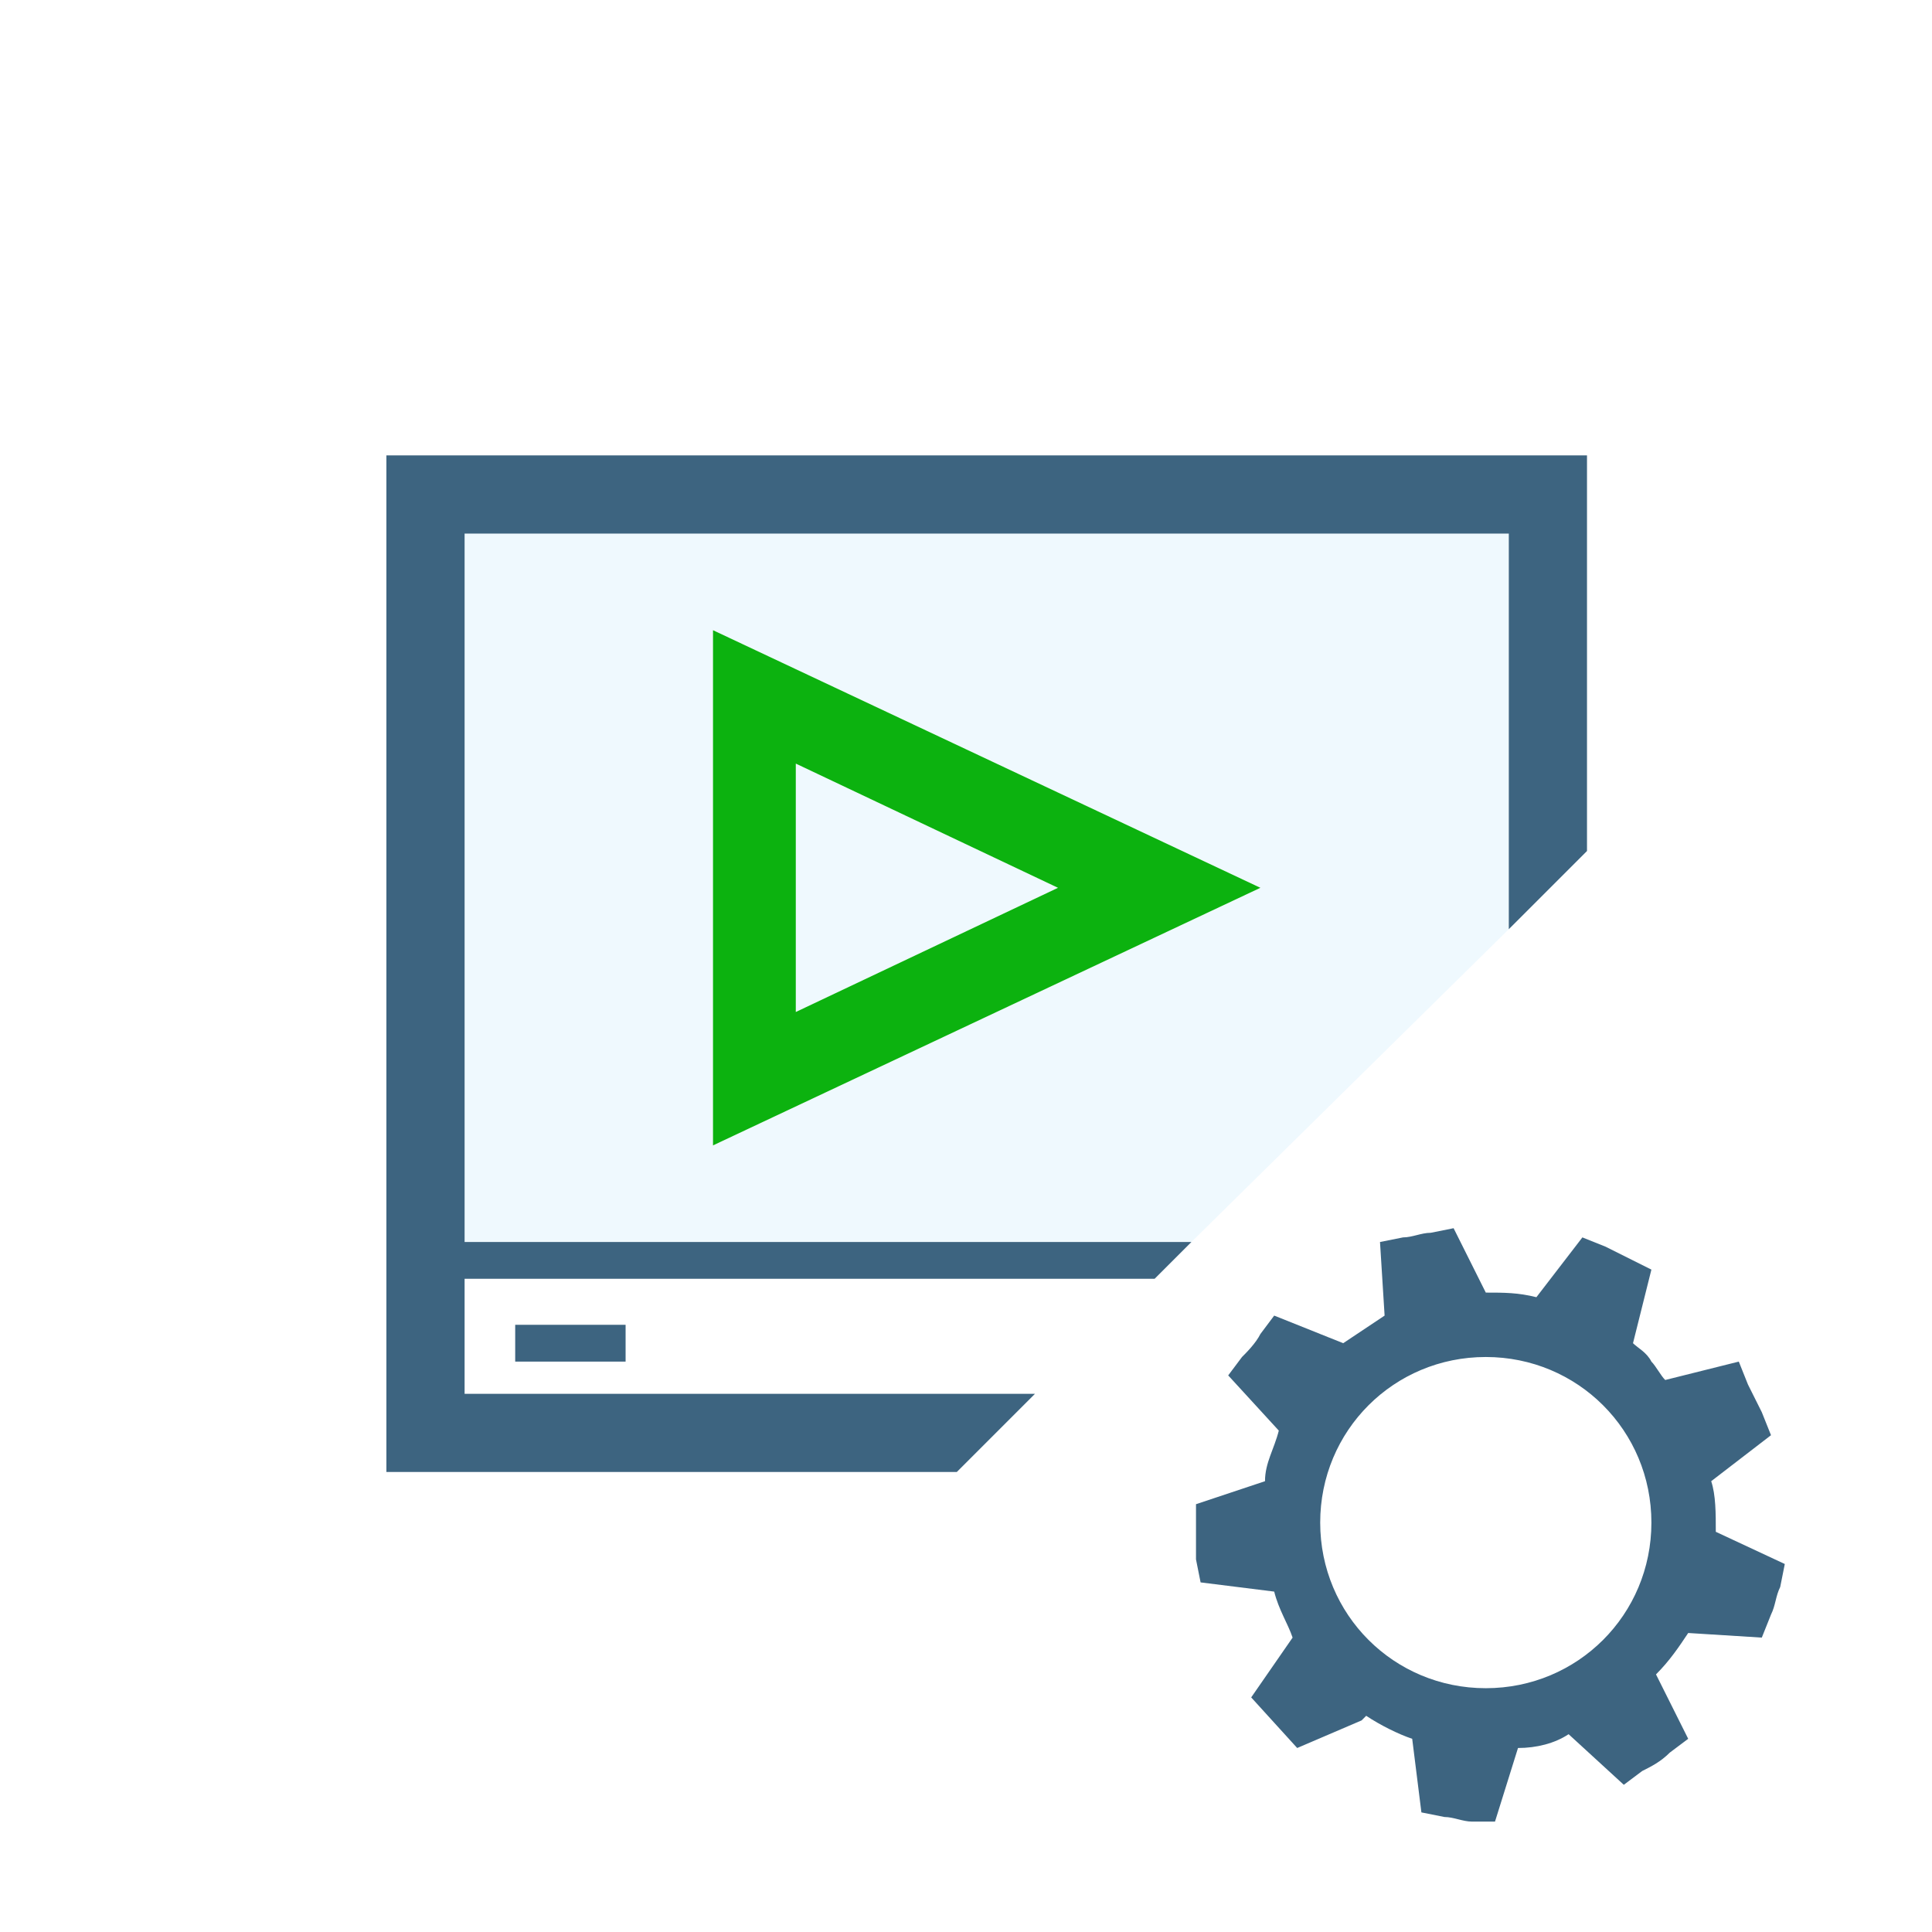
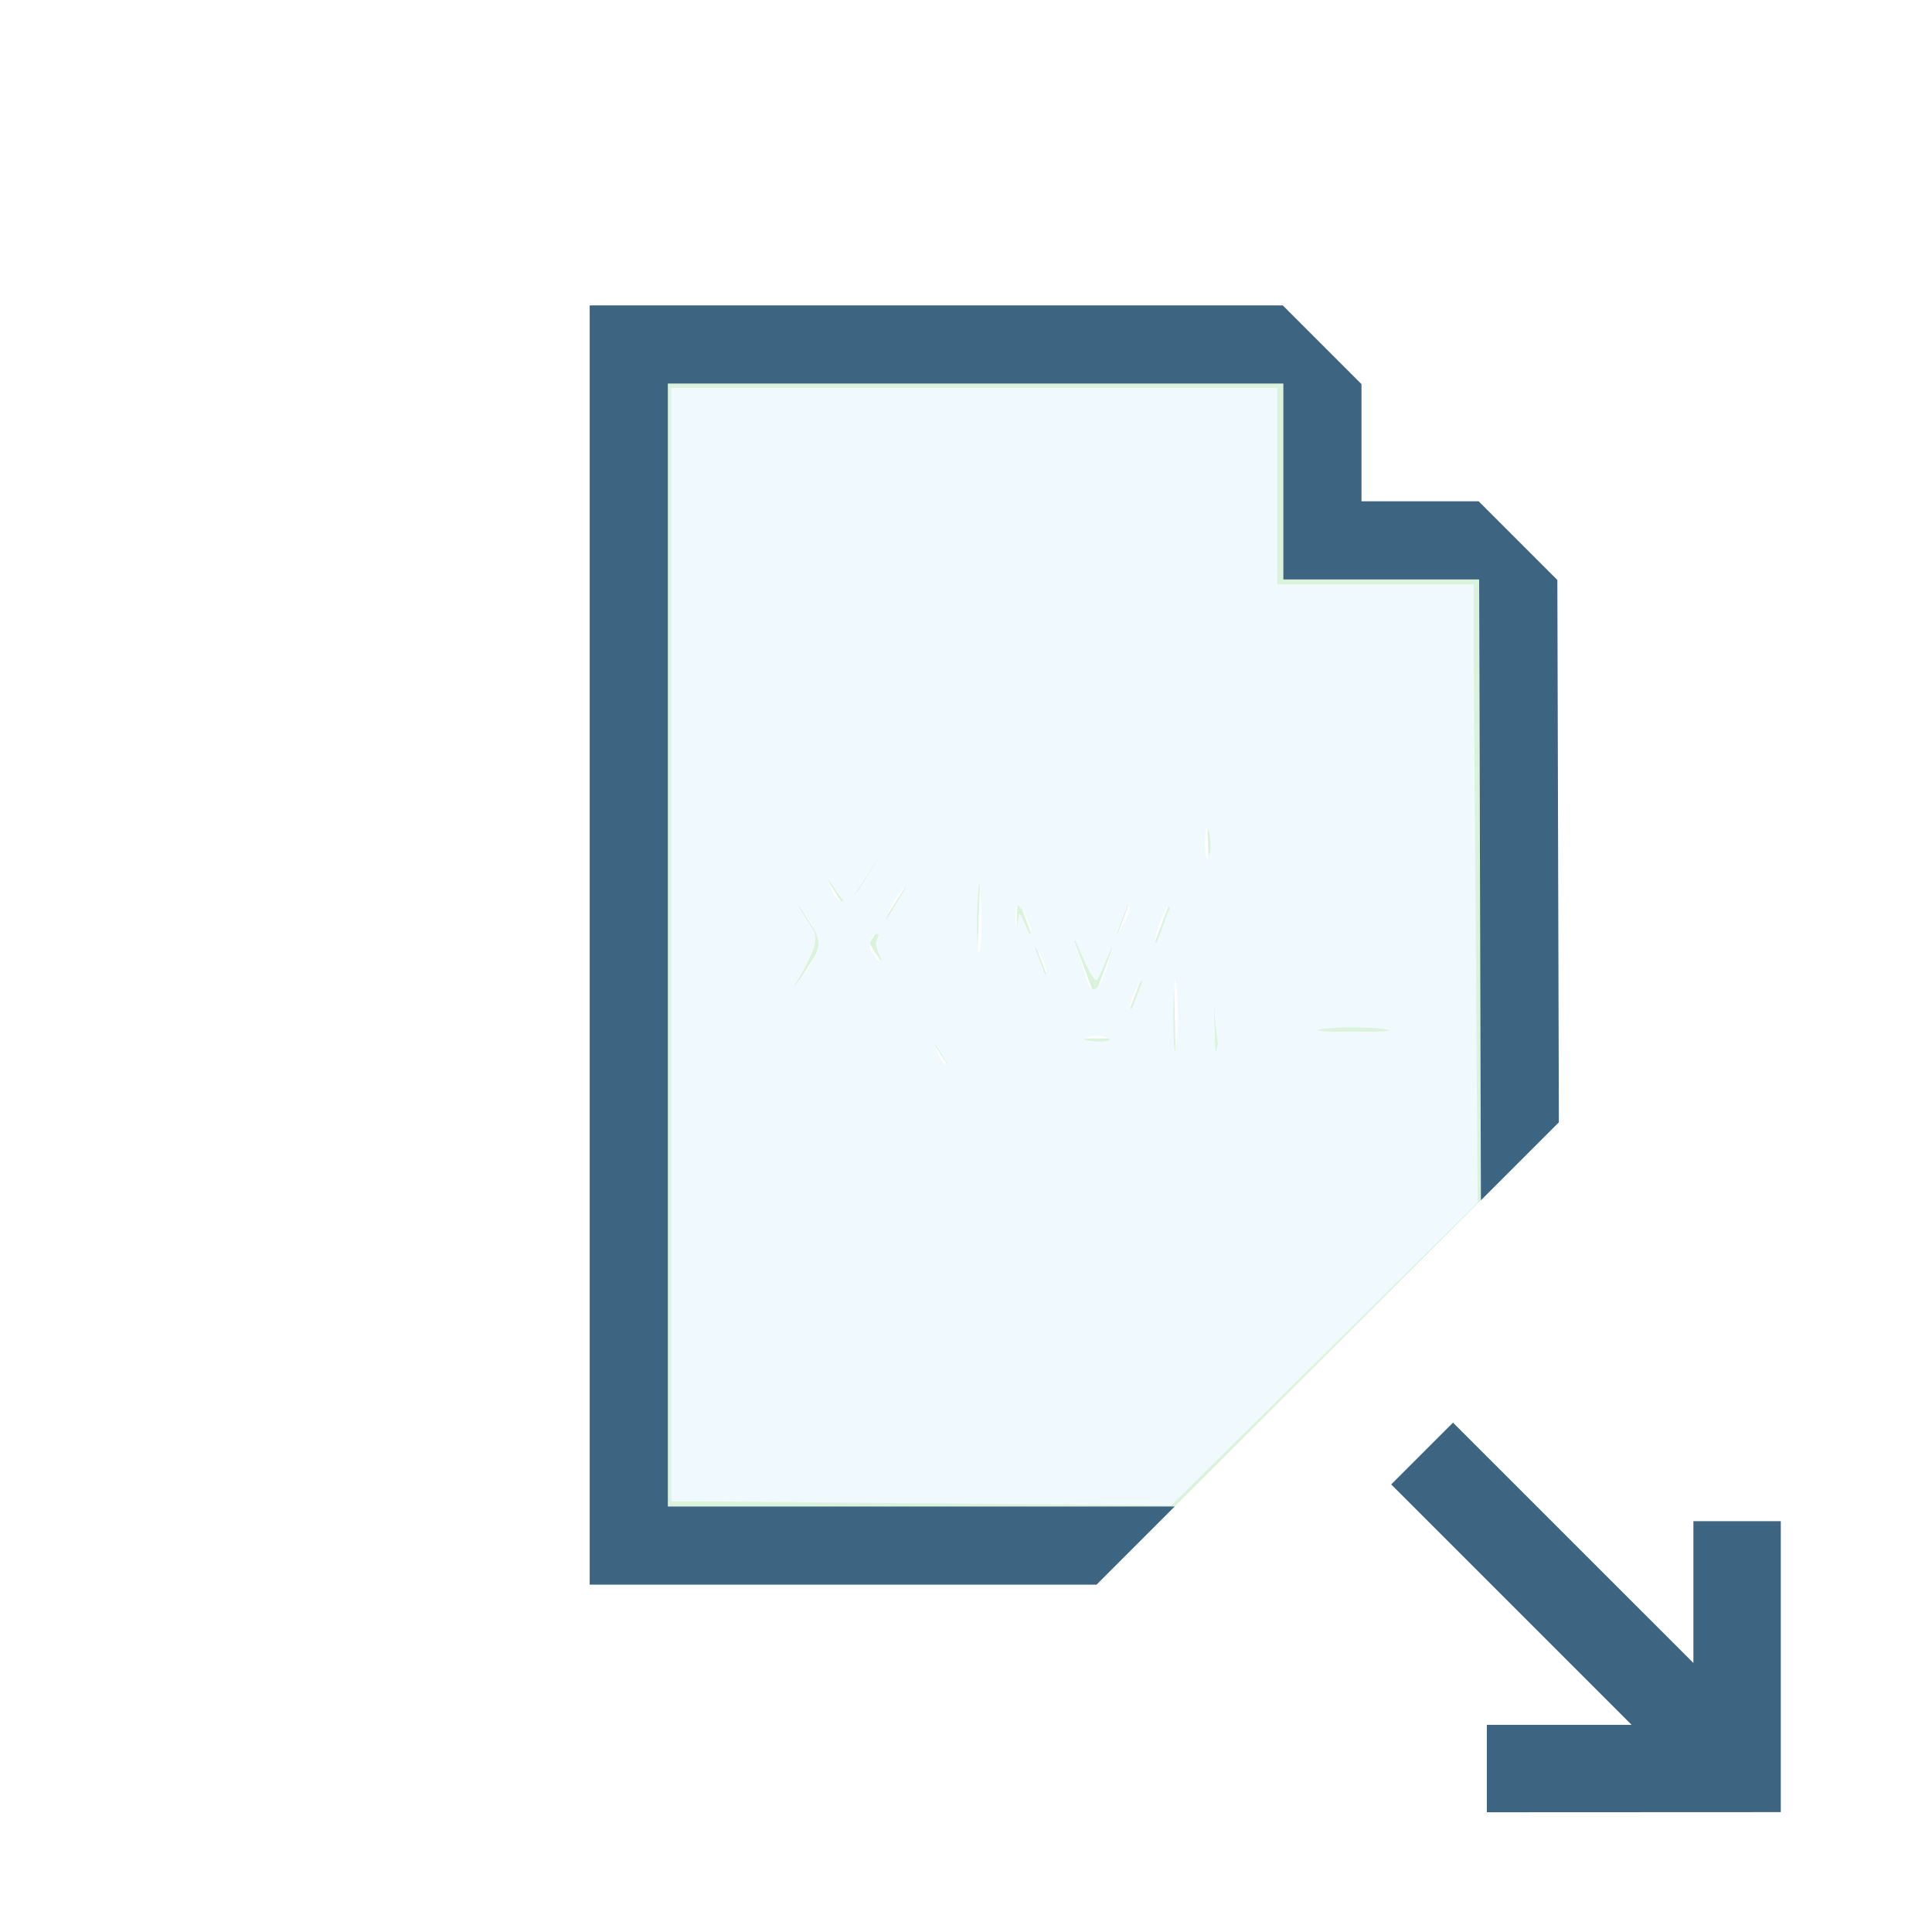
- <svg xmlns="http://www.w3.org/2000/svg" version="1.1" id="Layer_1" x="0px" y="0px" viewBox="0 0 42 42" enable-background="new 0 0 42 42" xml:space="preserve">
-   <g>
-     <g>
-       <circle fill="none" cx="32.3" cy="33.1" r="3.6" />
-       <path fill="#EFF9FE" d="M32.8,11.6H10.1V27h15.8l6.9-6.8V11.6z M15.5,24.9V13.7l11.9,5.6L15.5,24.9z" />
-       <polygon fill="#EFF9FE" points="17.3,16.6 17.3,22 23,19.3   " />
-       <polygon fill="#3D6480" points="10.1,11.6 32.8,11.6 32.8,20.2 34.5,18.5 34.5,9.9 8.4,9.9 8.4,32 20.8,32 22.5,30.3 10.1,30.3     10.1,27.8 25.1,27.8 25.9,27 10.1,27   " />
-       <rect x="11.2" y="28.8" fill="#3D6480" width="2.4" height="0.8" />
-       <path fill="#0CB20F" d="M15.5,24.9l11.9-5.6l-11.9-5.6V24.9z M17.3,16.6l5.7,2.7L17.3,22V16.6z" />
-       <path fill="#3D6480" d="M37.3,33.3c0-0.4,0-0.8-0.1-1.1l1.3-1l-0.2-0.5c-0.1-0.2-0.2-0.4-0.3-0.6l-0.2-0.5l-1.6,0.4    c-0.1-0.1-0.2-0.3-0.3-0.4c-0.1-0.2-0.3-0.3-0.4-0.4l0.4-1.6l-0.4-0.2c-0.2-0.1-0.4-0.2-0.6-0.3l-0.5-0.2l-1,1.3    c-0.4-0.1-0.7-0.1-1.1-0.1l-0.7-1.4l-0.5,0.1c-0.2,0-0.4,0.1-0.6,0.1L30,27l0.1,1.6c-0.3,0.2-0.6,0.4-0.9,0.6l-1.5-0.6L27.4,29    c-0.1,0.2-0.3,0.4-0.4,0.5l-0.3,0.4l1.1,1.2c-0.1,0.4-0.3,0.7-0.3,1.1l-1.5,0.5l0,0.5c0,0.2,0,0.4,0,0.7l0.1,0.5l1.6,0.2    c0.1,0.4,0.3,0.7,0.4,1l-0.9,1.3l1,1.1l1.4-0.6l0.1-0.1c0.3,0.2,0.7,0.4,1,0.5l0.2,1.6l0.5,0.1c0.2,0,0.4,0.1,0.6,0.1l0.5,0L33,38    c0.4,0,0.8-0.1,1.1-0.3l1.2,1.1l0.4-0.3c0.2-0.1,0.4-0.2,0.6-0.4l0.4-0.3L36,36.4c0.3-0.3,0.5-0.6,0.7-0.9l1.6,0.1l0.2-0.5    c0.1-0.2,0.1-0.4,0.2-0.6l0.1-0.5L37.3,33.3z M32.3,36.7c-2,0-3.6-1.6-3.6-3.6s1.6-3.6,3.6-3.6s3.6,1.6,3.6,3.6    S34.3,36.7,32.3,36.7z" />
-     </g>
-   </g>
+ <svg xmlns="http://www.w3.org/2000/svg" version="1.1" id="Layer_1" x="0px" y="0px" width="42px" height="42px" viewBox="0 0 42 42" enable-background="new 0 0 42 42" xml:space="preserve">
+   <defs id="defs4382" />
+   <polygon style="fill:#3d6480" id="polygon4368" points="31.587,30.927 30.243,32.27 35.47,37.497 32.323,37.497 32.323,39.397 38.713,39.394 38.713,33.069 36.813,33.069 36.813,36.152 " />
+   <path style="fill:#dbf3db" id="path4370" d="m 27.898,12.596 0,-4.258 -13.38,0 0,24.412 11.019,0 6.657,-6.657 -0.039,-13.497 -4.257,0 z m -8.216,10.648 -1.286,-2.008 -1.279,2.008 -0.974,0 1.75,-2.738 -1.694,-2.661 0.972,0 1.226,1.93 1.232,-1.93 0.973,0 -1.704,2.661 1.759,2.738 -0.975,0 z m 5.885,0 -0.091,-3.749 -1.152,3.08 -1.054,0 -1.153,-3.08 -0.09,3.749 -0.864,0 0.187,-5.399 1.028,0 1.419,3.807 1.42,-3.807 1.027,0 0.187,5.399 -0.864,0 z m 5.023,0 -3.135,0 0,-5.399 0.886,0 0,4.584 2.249,0 0,0.815 z" />
+   <polygon style="fill:#3d6480" id="polygon4372" points="25.217,7.529 10.15,7.529 10.15,35.339 21.168,35.339 22.867,33.64 11.849,33.64 11.849,9.228 25.229,9.228 25.229,13.486 29.486,13.486 29.524,26.983 31.219,25.288 31.186,13.498 29.475,11.787 26.928,11.787 26.928,9.24 " transform="translate(2.669491,-0.8898305)" />
+   <path style="fill:#eff9fe;fill-opacity:1" d="m 20.028,32.681 -5.434,-0.047 0,-12.099 0,-12.099 6.585,0 6.585,0 0,2.136 0,2.136 2.131,0 2.131,0 0.049,6.718 0.049,6.718 -3.331,3.292 -3.331,3.292 -5.434,-0.047 z m -2.233,-10.447 0.621,-0.971 0.594,0.972 c 0.502,0.821 0.675,0.972 1.116,0.972 l 0.522,0 -0.472,-0.756 c -0.26,-0.416 -0.621,-0.969 -0.803,-1.229 -0.182,-0.26 -0.331,-0.581 -0.331,-0.714 0,-0.133 0.362,-0.781 0.805,-1.441 l 0.805,-1.199 -0.539,0 c -0.456,0 -0.624,0.138 -1.087,0.89 -0.301,0.489 -0.581,0.89 -0.623,0.89 -0.041,0 -0.322,-0.4 -0.623,-0.89 -0.457,-0.742 -0.634,-0.89 -1.072,-0.89 l -0.524,0 0.655,1.023 c 0.36,0.563 0.736,1.154 0.836,1.313 0.14,0.223 0.018,0.551 -0.528,1.424 -0.39,0.624 -0.769,1.234 -0.841,1.356 -0.092,0.156 0.017,0.222 0.369,0.222 0.411,-7.48e-4 0.611,-0.175 1.121,-0.972 z m 4.273,-0.747 c 0,-0.946 0.046,-1.674 0.103,-1.618 0.057,0.057 0.319,0.691 0.584,1.409 0.443,1.204 0.524,1.31 1.028,1.36 0.533,0.053 0.56,0.019 1.096,-1.424 l 0.549,-1.478 0.011,1.735 0.011,1.735 0.557,0 c 0.545,0 0.555,-0.015 0.447,-0.667 -0.061,-0.367 -0.111,-1.568 -0.112,-2.669 l -0.002,-2.002 -0.583,0 c -0.574,0 -0.593,0.027 -1.183,1.646 -0.33,0.905 -0.657,1.711 -0.727,1.791 -0.07,0.079 -0.408,-0.641 -0.752,-1.602 C 22.506,18.061 22.437,17.954 21.939,17.903 l -0.53,-0.054 -0.114,1.211 c -0.063,0.666 -0.115,1.871 -0.116,2.679 -0.001,1.448 0.005,1.468 0.444,1.468 0.444,0 0.445,-0.004 0.445,-1.72 z m 8.542,1.275 c 0,-0.429 -0.042,-0.445 -1.157,-0.445 l -1.157,0 0,-2.225 0,-2.225 -0.445,0 -0.445,0 0,2.669 0,2.669 1.602,0 c 1.59,0 1.602,-0.003 1.602,-0.445 z" id="path4496" />
+   <path style="fill:#eff9fe;fill-opacity:1" d="m 14.593,20.537 0,-12.102 6.585,0 6.585,0 0,2.136 0,2.136 2.136,0 2.136,0 0,6.72 0,6.72 -3.25,3.246 -3.25,3.246 -5.471,0 -5.471,0 0,-12.102 z m 5.895,2.266 c -0.176,-0.174 -0.196,-0.154 -0.1,0.1 0.067,0.176 0.166,0.274 0.221,0.219 0.055,-0.055 1.13e-4,-0.198 -0.122,-0.319 z m 5.091,-1.328 c -0.039,-0.369 -0.071,-0.111 -0.071,0.574 -7.83e-4,0.685 0.031,0.987 0.07,0.671 0.039,-0.316 0.04,-0.877 0.001,-1.246 l -6e-6,0 z m 0.889,0.085 c -0.039,-0.318 -0.072,-0.058 -0.072,0.578 0,0.636 0.032,0.897 0.072,0.578 0.039,-0.318 0.039,-0.839 0,-1.157 z m -2.398,0.994 c -0.122,-0.049 -0.323,-0.049 -0.445,0 -0.122,0.049 -0.022,0.09 0.222,0.09 0.245,0 0.345,-0.04 0.222,-0.09 z m 5.958,-0.19 c -0.369,-0.039 -0.93,-0.038 -1.246,0.001 -0.316,0.039 -0.014,0.071 0.671,0.07 0.685,-7.83e-4 0.944,-0.033 0.574,-0.071 z m -5.118,-1.027 c 0,-0.098 -0.078,-0.058 -0.173,0.089 -0.095,0.147 -0.173,0.347 -0.173,0.445 0,0.098 0.078,0.058 0.173,-0.089 0.095,-0.147 0.173,-0.347 0.173,-0.445 z m -7.117,-0.811 c 0.002,-0.153 -0.117,-0.433 -0.266,-0.623 -0.249,-0.319 -0.254,-0.308 -0.056,0.153 0.179,0.417 0.162,0.592 -0.101,1.068 l -0.315,0.569 0.367,-0.445 c 0.202,-0.245 0.369,-0.57 0.371,-0.722 z m 6.31,0.366 c 0.105,-0.398 0.095,-0.409 -0.093,-0.107 -0.202,0.325 -0.221,0.321 -0.466,-0.089 -0.181,-0.303 -0.22,-0.324 -0.134,-0.071 0.067,0.196 0.163,0.501 0.214,0.679 0.11,0.383 0.315,0.207 0.478,-0.412 z m -1.479,-0.12 c -0.21,-0.361 -0.26,-0.245 -0.089,0.202 0.061,0.159 0.148,0.252 0.194,0.206 0.046,-0.046 -0.002,-0.229 -0.106,-0.408 z m -1.316,-1.433 c -0.039,-0.369 -0.071,-0.111 -0.071,0.574 -7.83e-4,0.685 0.031,0.987 0.07,0.671 0.039,-0.316 0.04,-0.877 0.001,-1.246 l -6e-6,0 z m -2.136,1.199 c -0.016,-0.21 -0.092,-0.289 -0.187,-0.193 -0.088,0.088 -0.107,0.247 -0.041,0.354 0.179,0.29 0.258,0.235 0.228,-0.16 z m 6.262,-0.714 c -0.006,-0.176 -0.062,-0.146 -0.163,0.089 -0.21,0.489 -0.21,0.77 0,0.445 0.095,-0.147 0.168,-0.387 0.163,-0.534 z m -3.013,0.4 c -0.002,-0.073 -0.08,-0.254 -0.175,-0.4 -0.14,-0.216 -0.173,-0.19 -0.175,0.133 -0.002,0.22 0.077,0.4 0.175,0.4 0.098,0 0.177,-0.06 0.175,-0.133 z m 2.133,-0.489 c 0,-0.098 -0.078,-0.058 -0.173,0.089 -0.095,0.147 -0.173,0.347 -0.173,0.445 0,0.098 0.078,0.058 0.173,-0.089 0.095,-0.147 0.173,-0.347 0.173,-0.445 z m -4.978,-0.089 c 0.105,-0.196 0.15,-0.356 0.102,-0.356 -0.049,0 -0.175,0.16 -0.279,0.356 -0.105,0.196 -0.15,0.356 -0.102,0.356 0.049,0 0.175,-0.16 0.279,-0.356 z m -0.75,-0.544 0.26,-0.435 -0.338,0.405 c -0.274,0.329 -0.381,0.362 -0.566,0.178 -0.186,-0.185 -0.206,-0.167 -0.107,0.092 0.153,0.403 0.419,0.318 0.752,-0.24 z m 7.458,-1.01 c -0.045,-0.173 -0.085,-0.075 -0.089,0.219 -0.004,0.294 0.033,0.435 0.082,0.315 0.049,-0.12 0.052,-0.361 0.007,-0.534 z" id="path4498" />
+   <flowRoot transform="matrix(1.691538,0,0,1.626053,-1.94091,-14.80542)" style="font-style:normal;font-weight:normal;font-size:11.25px;line-height:125%;font-family:sans-serif;letter-spacing:0px;word-spacing:0px;fill:#3d6480;fill-opacity:1;stroke:none;stroke-width:1px;stroke-linecap:butt;stroke-linejoin:miter;stroke-opacity:1" id="flowRoot4259" xml:space="preserve">
+     <flowRegion id="flowRegion4261">
+       <rect style="fill:#3d6480;fill-opacity:1" y="16.966" x="12.052" height="15.466" width="22.448" id="rect4263" />
+     </flowRegion>
+     <flowPara style="font-size:7.5px;fill:#3d6480;fill-opacity:1" id="flowPara4265">A</flowPara>
+   </flowRoot>
</svg>
